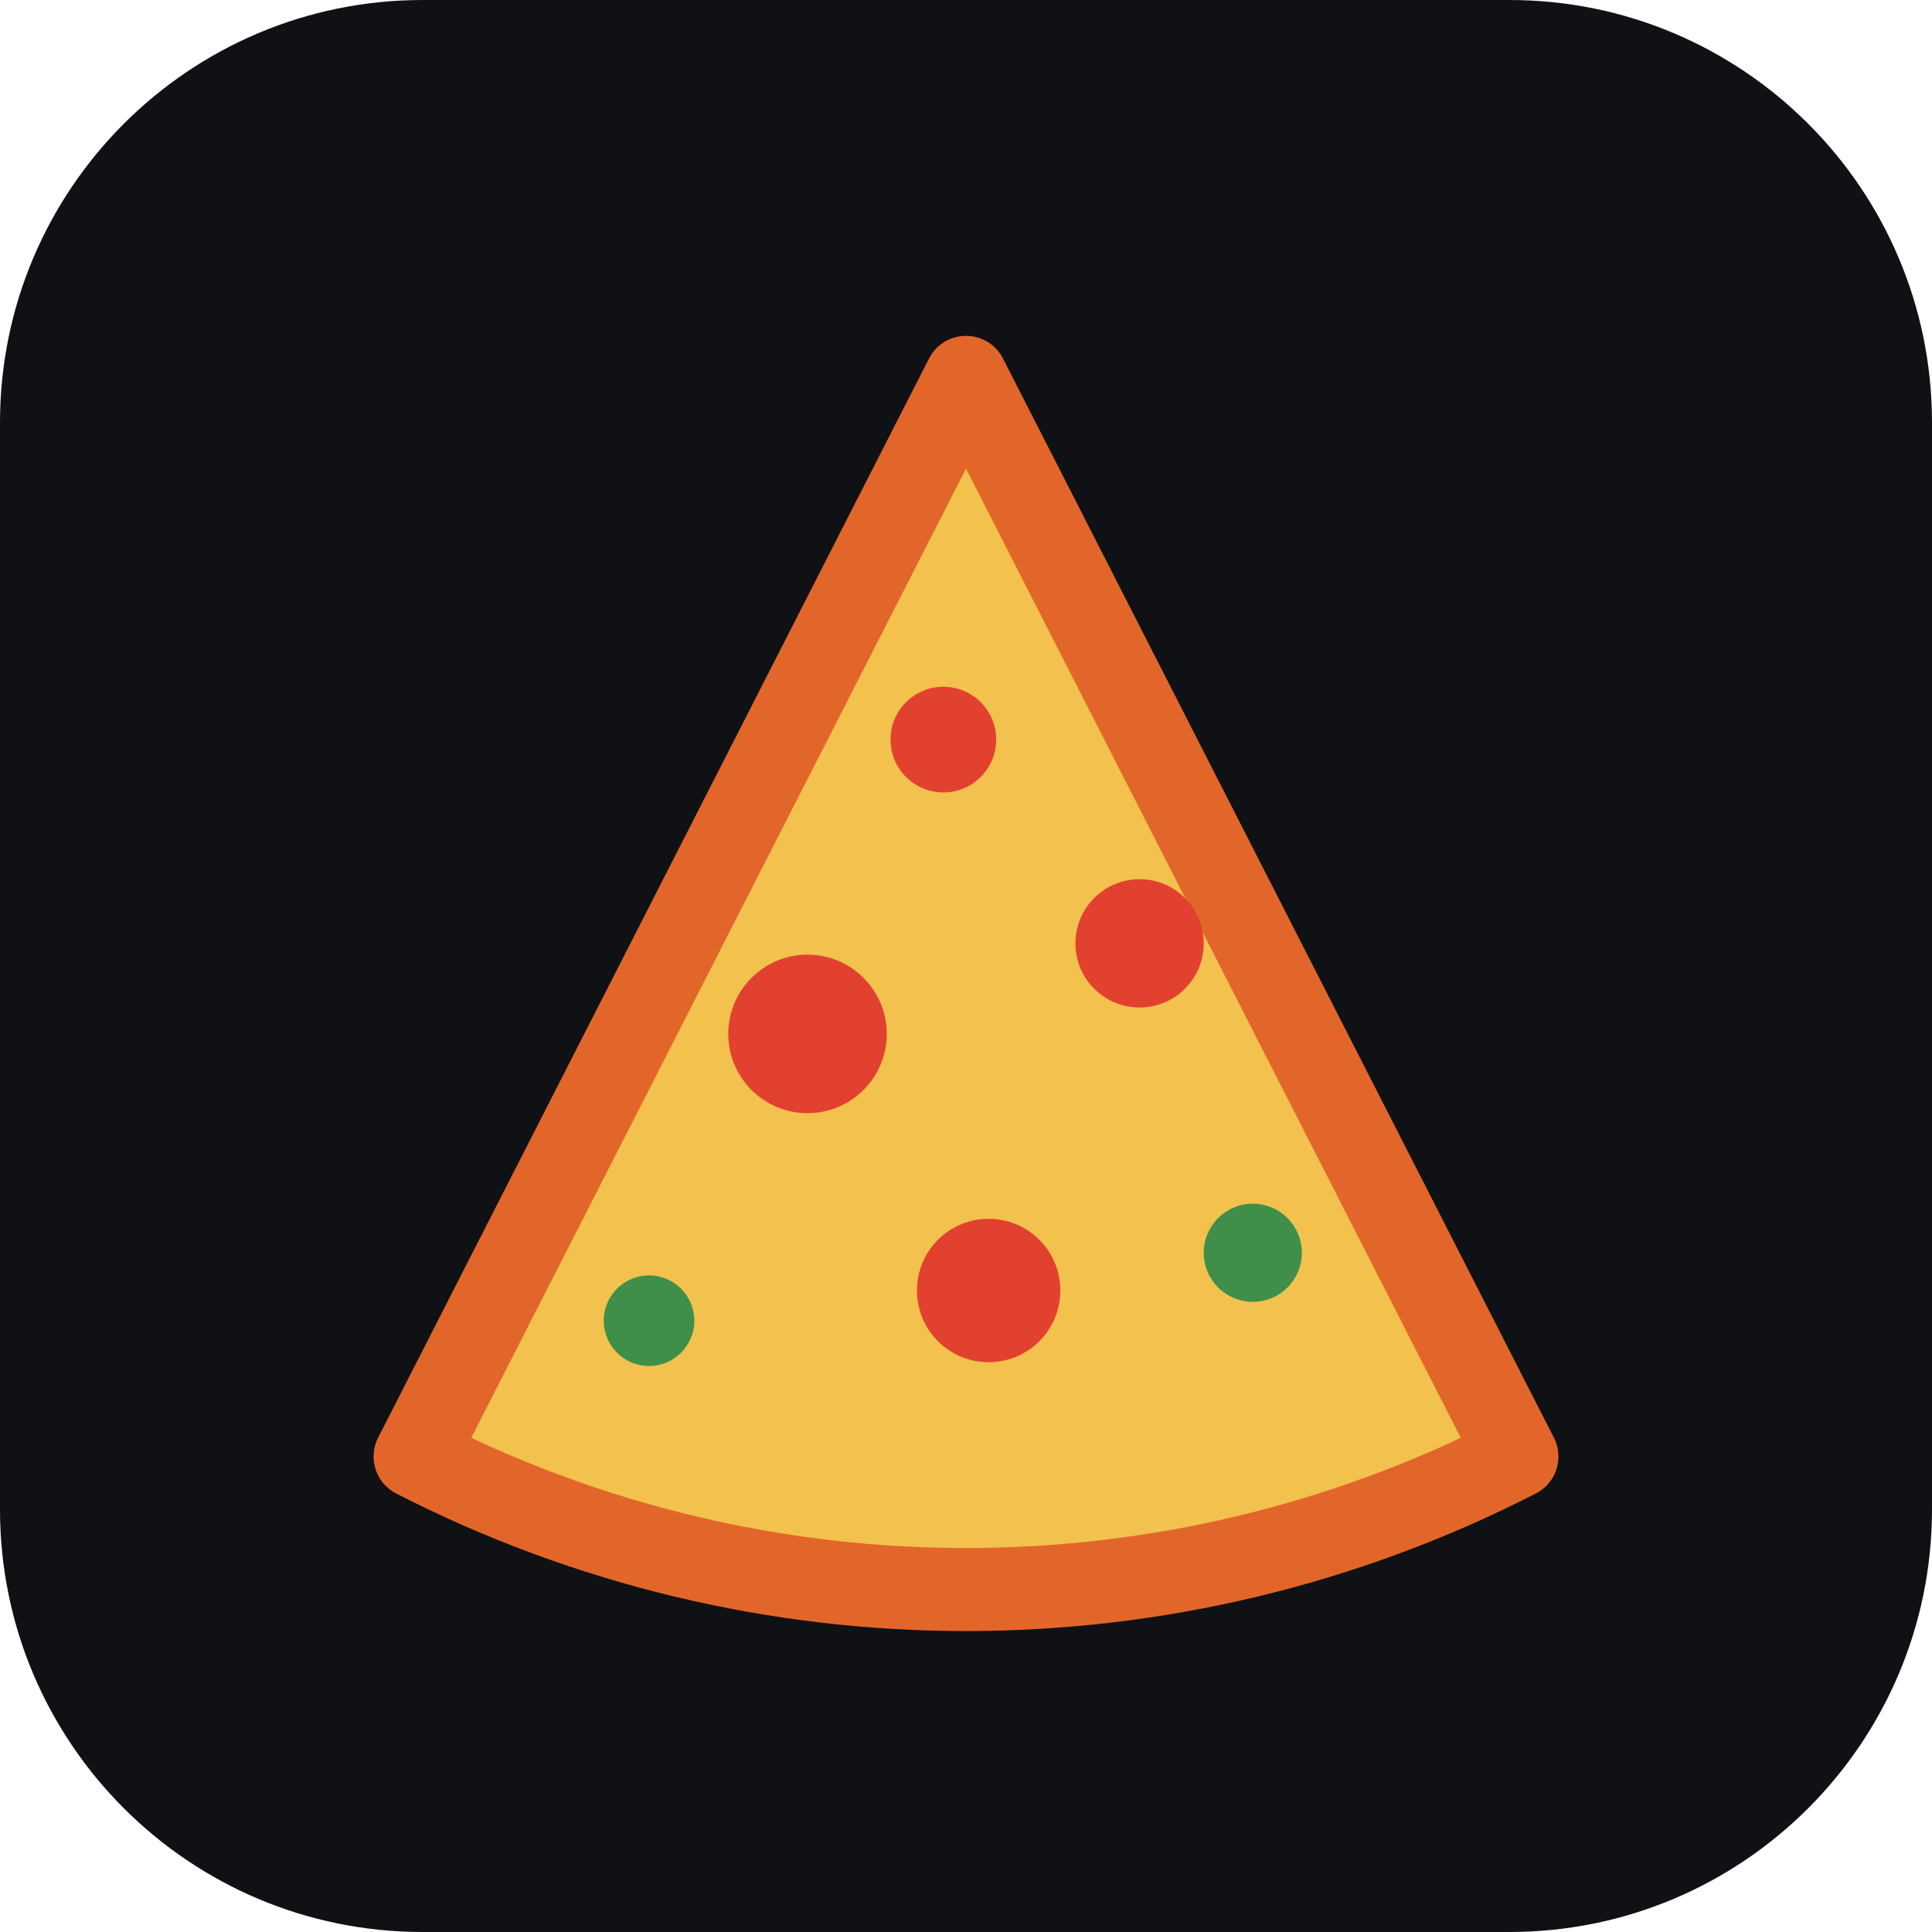
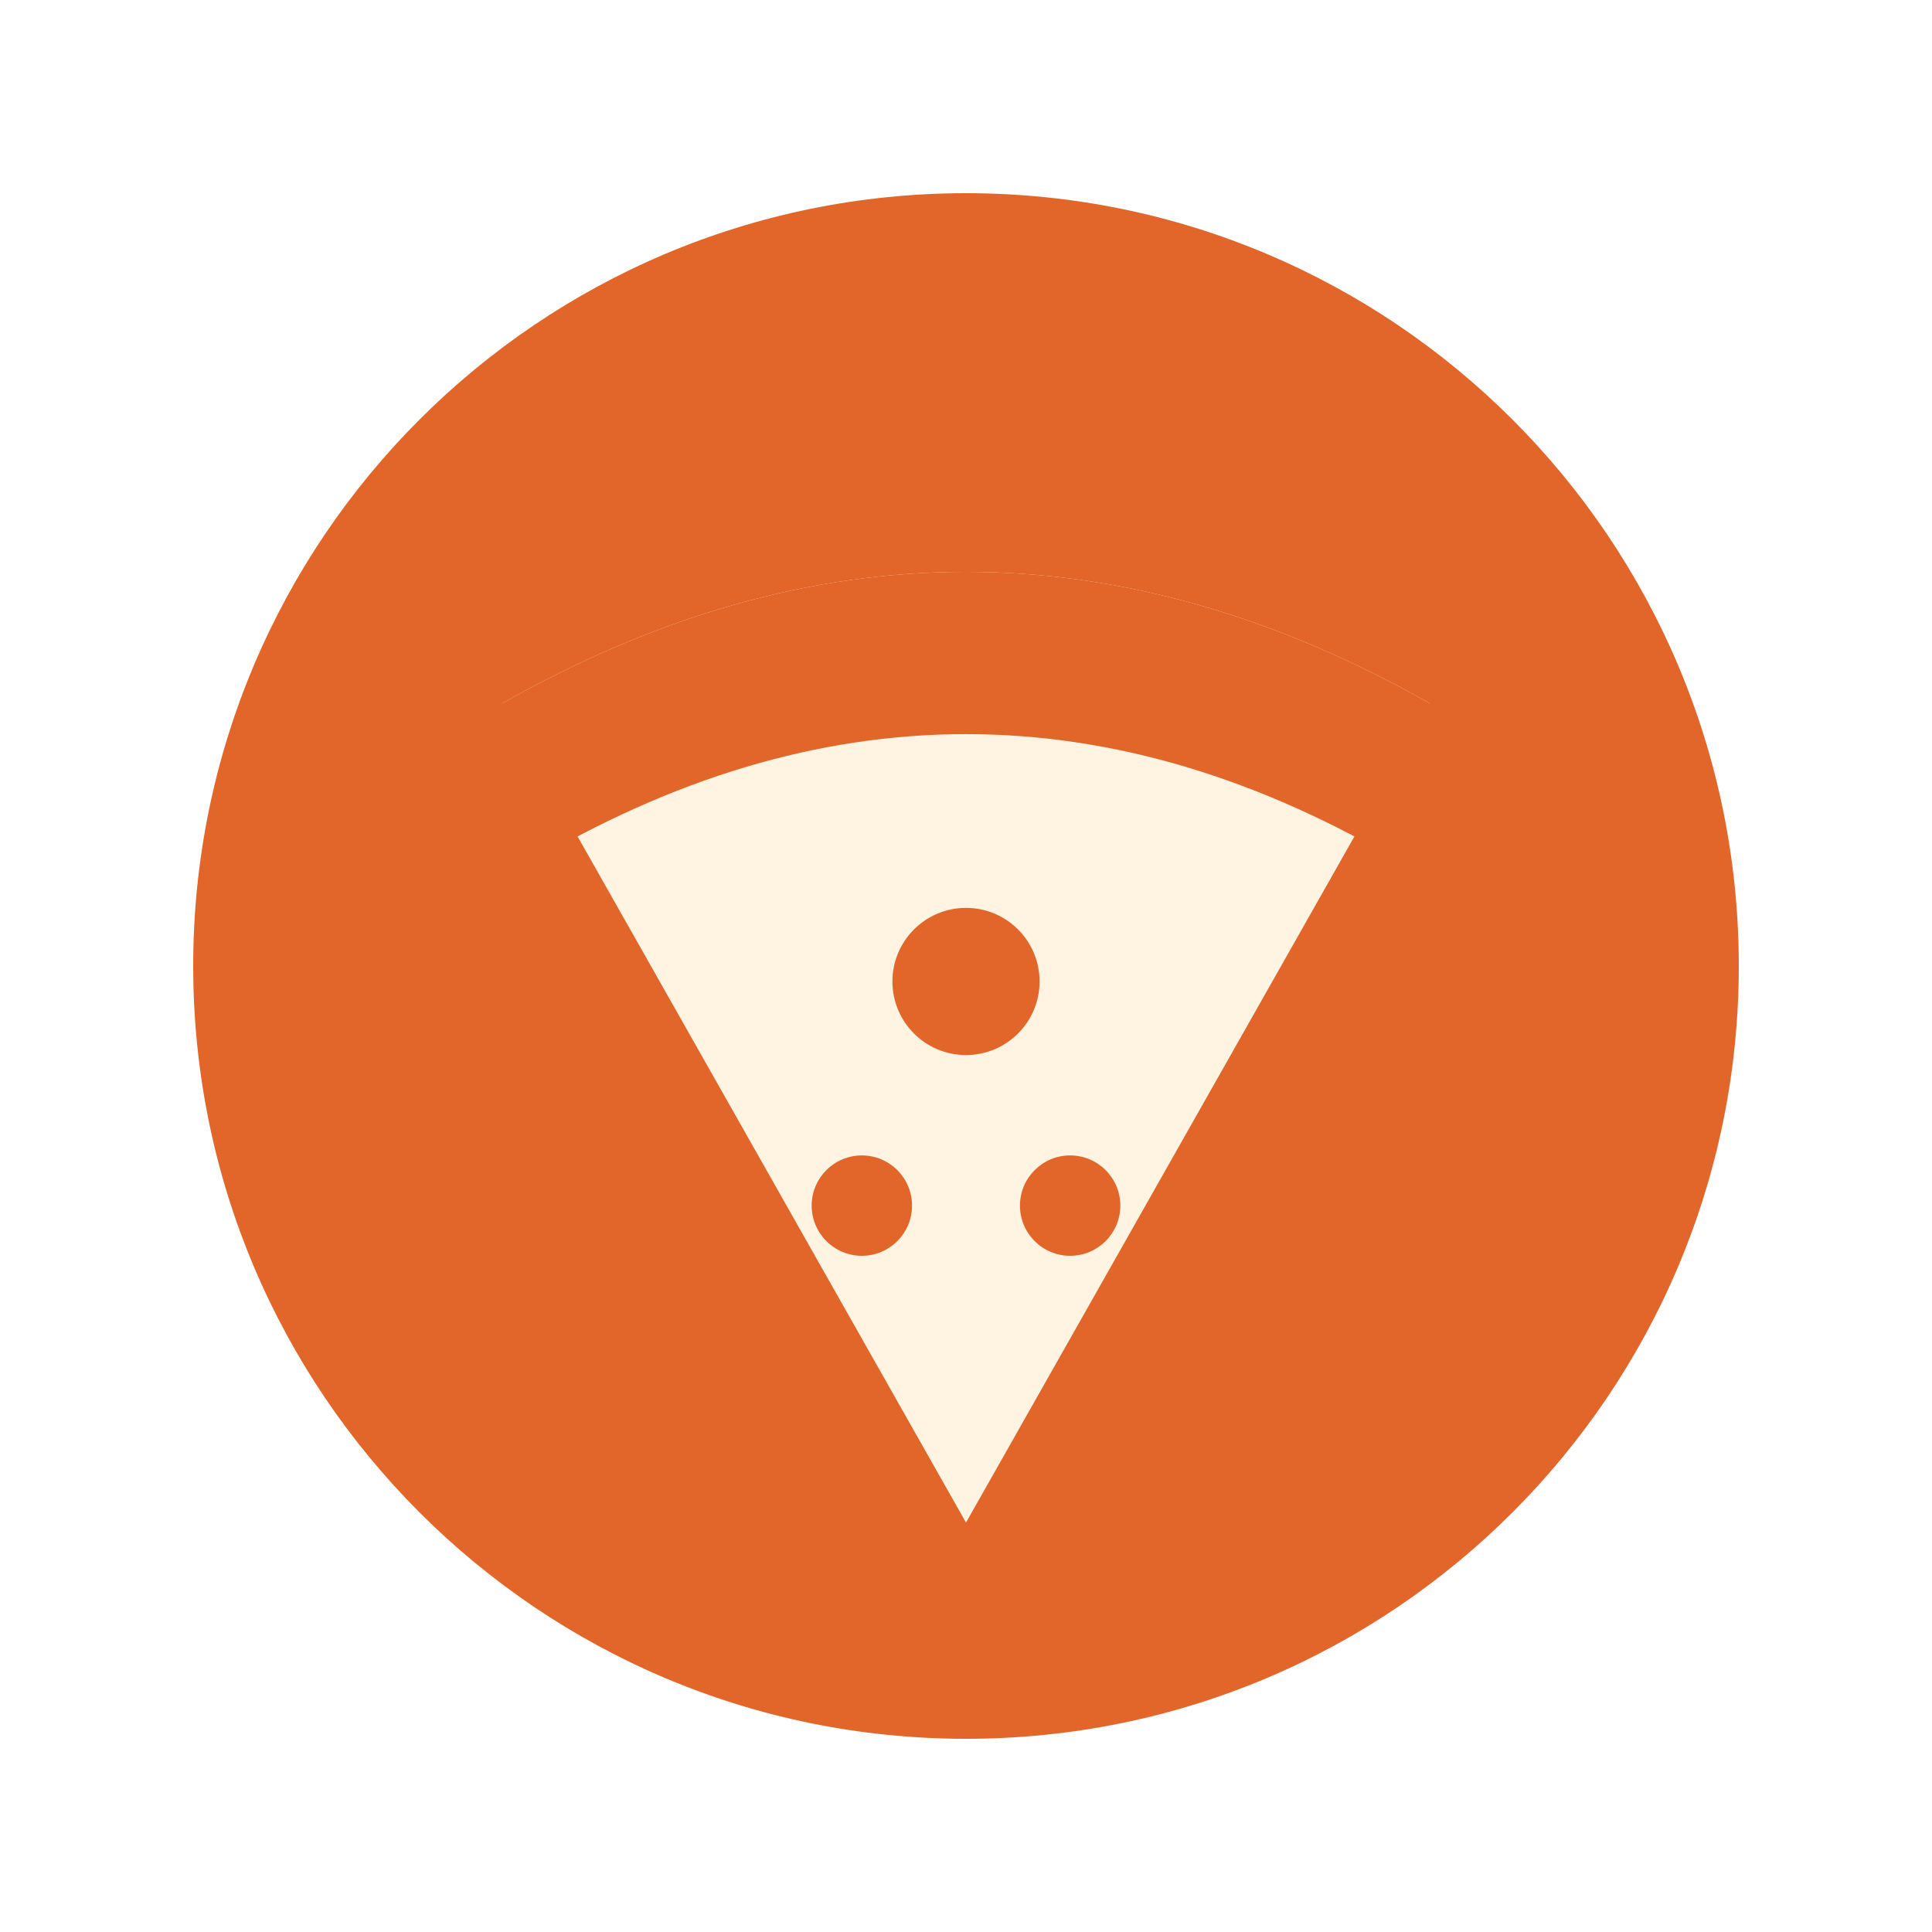
- <svg xmlns="http://www.w3.org/2000/svg" viewBox="0 0 512 512" width="512" height="512" role="img" aria-label="Pitsa">
-   <rect width="512" height="512" rx="112" fill="#0f1115" />
-   <g transform="translate(256 268)">
-     <path d="M0 -168 L146 118 A320 320 0 0 1 -146 118 Z" fill="#f2c14e" />
-     <path d="M0 -168 L146 118 A320 320 0 0 1 -146 118 Z" fill="none" stroke="#e2662a" stroke-width="22" stroke-linejoin="round" />
-     <circle cx="-42" cy="6" r="21" fill="#e2412f" />
-     <circle cx="46" cy="-18" r="17" fill="#e2412f" />
-     <circle cx="6" cy="74" r="19" fill="#e2412f" />
-     <circle cx="-6" cy="-72" r="14" fill="#e2412f" />
-     <circle cx="76" cy="64" r="13" fill="#3f8f4a" />
-     <circle cx="-84" cy="82" r="12" fill="#3f8f4a" />
-   </g>
+ <svg xmlns="http://www.w3.org/2000/svg" viewBox="0 0 512 512" width="512" height="512">
+   <circle cx="256.0" cy="256.0" r="204.8" fill="#e2662a" />
+   <path d="M133.1 186.4 Q256.0 116.7 378.9 186.4 L256.0 403.5 Z" fill="#FFF3E2" />
+   <path d="M133.1 186.4 Q256.0 116.7 378.9 186.4 L372.7 229.4 Q256.0 159.7 139.3 229.4 Z" fill="#e2662a" />
+   <circle cx="256.0" cy="260.1" r="19.5" fill="#e2662a" />
+   <circle cx="228.4" cy="319.5" r="13.3" fill="#e2662a" />
+   <circle cx="283.6" cy="319.5" r="13.3" fill="#e2662a" />
</svg>
